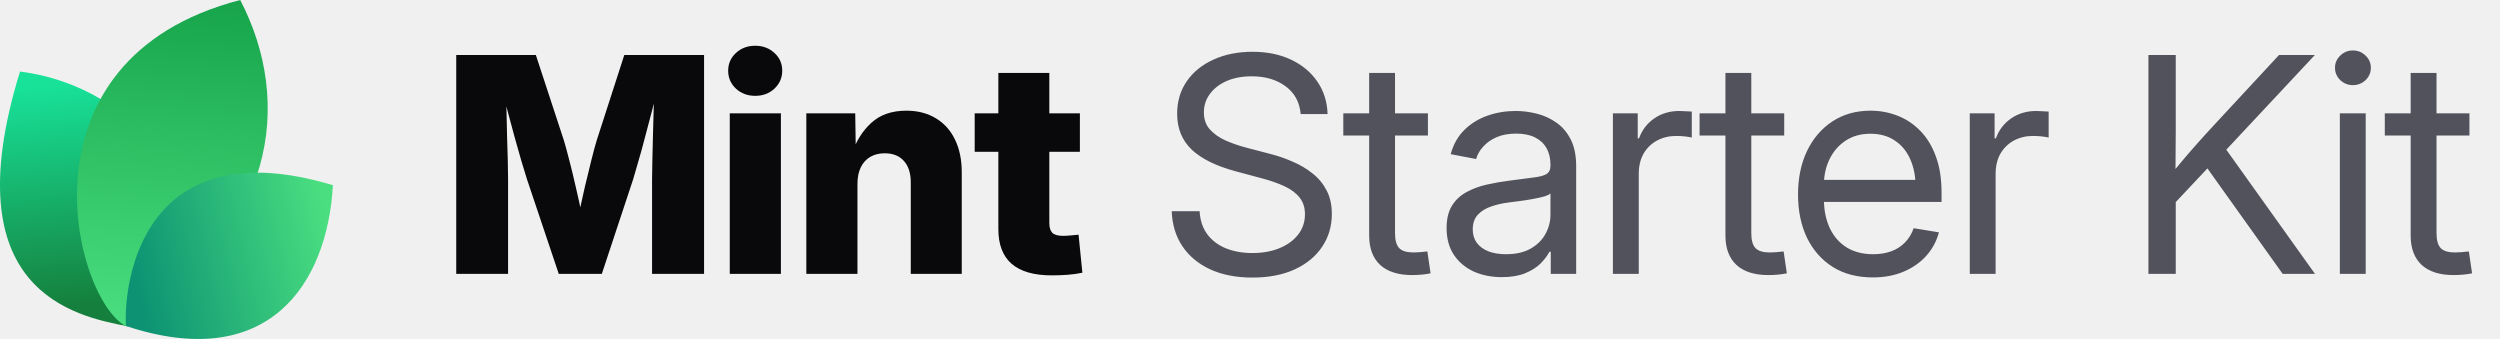
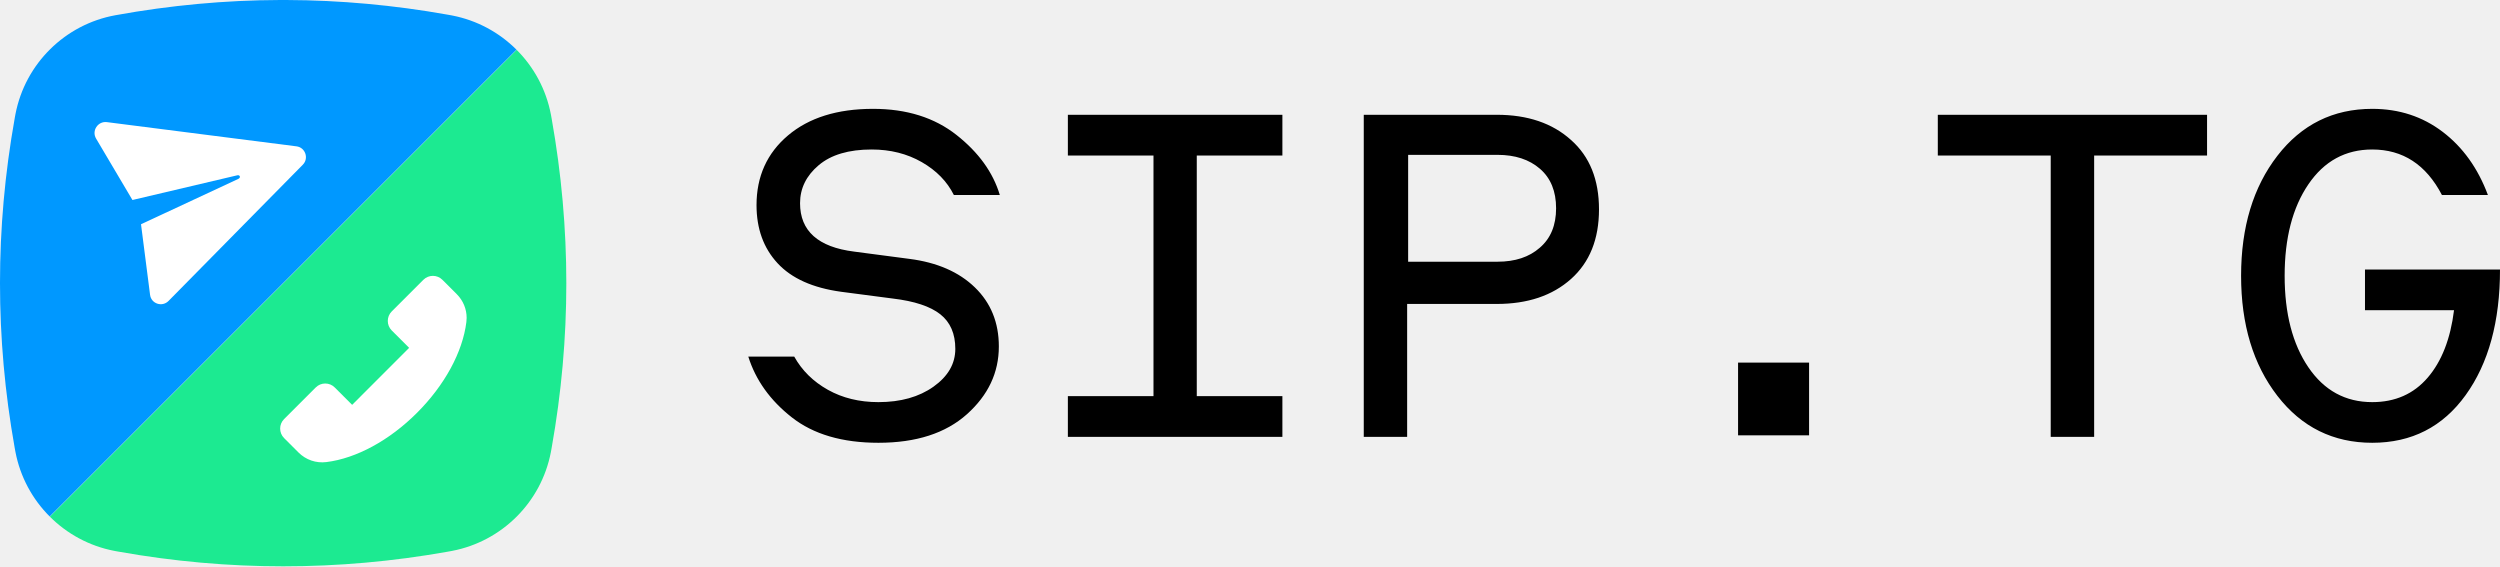
- <svg xmlns="http://www.w3.org/2000/svg" width="177" height="24" viewBox="0 0 177 24" fill="none">
-   <path d="M9.061 23.108C5.268 22.377 -3.391 20.627 1.417 5.064C9.634 6.099 16.973 14.064 9.061 23.108Z" fill="url(#paint0_linear_17557_2020)" />
-   <path d="M8.919 23.094C5.276 21.222 0.784 4.209 17.007 0C20.757 7.193 19.621 16.545 8.919 23.094Z" fill="url(#paint1_linear_17557_2020)" />
-   <path d="M8.914 23.079C8.735 19.882 10.159 9.085 23.57 13.111C23.181 20.123 18.984 26.418 8.914 23.079Z" fill="url(#paint2_linear_17557_2020)" />
-   <path d="M32.301 19.392V3.894H37.938L39.925 9.948C40.036 10.315 40.164 10.787 40.31 11.362C40.462 11.938 40.611 12.552 40.757 13.204C40.91 13.855 41.048 14.483 41.173 15.086C41.305 15.682 41.412 16.192 41.495 16.615H40.695C40.771 16.192 40.871 15.682 40.996 15.086C41.128 14.49 41.267 13.866 41.412 13.214C41.565 12.562 41.714 11.948 41.86 11.373C42.005 10.79 42.133 10.315 42.244 9.948L44.2 3.894H49.848V19.392H46.166V12.704C46.166 12.357 46.173 11.917 46.187 11.383C46.2 10.849 46.214 10.27 46.228 9.646C46.249 9.022 46.266 8.391 46.28 7.753C46.301 7.115 46.311 6.519 46.311 5.964H46.623C46.485 6.561 46.332 7.181 46.166 7.826C45.999 8.471 45.833 9.102 45.666 9.719C45.507 10.336 45.351 10.901 45.198 11.414C45.053 11.928 44.928 12.357 44.824 12.704L42.608 19.392H39.561L37.314 12.704C37.203 12.357 37.072 11.928 36.919 11.414C36.773 10.901 36.614 10.34 36.441 9.729C36.274 9.112 36.104 8.481 35.931 7.836C35.764 7.192 35.608 6.567 35.463 5.964H35.827C35.834 6.512 35.844 7.105 35.858 7.743C35.872 8.374 35.886 9.005 35.9 9.636C35.92 10.26 35.938 10.839 35.952 11.373C35.965 11.907 35.972 12.351 35.972 12.704V19.392H32.301ZM51.668 19.392V8.024H55.288V19.392H51.668ZM53.468 6.786C52.927 6.786 52.473 6.616 52.105 6.276C51.738 5.93 51.554 5.507 51.554 5.007C51.554 4.508 51.738 4.088 52.105 3.749C52.473 3.409 52.927 3.239 53.468 3.239C54.009 3.239 54.463 3.409 54.83 3.749C55.198 4.082 55.382 4.501 55.382 5.007C55.382 5.507 55.198 5.93 54.83 6.276C54.463 6.616 54.009 6.786 53.468 6.786ZM60.708 13.027V19.392H57.088V8.024H60.551L60.593 10.967H60.281C60.593 10.024 61.061 9.268 61.685 8.7C62.309 8.124 63.138 7.836 64.171 7.836C64.975 7.836 65.672 8.017 66.262 8.377C66.851 8.731 67.302 9.234 67.614 9.885C67.933 10.537 68.092 11.307 68.092 12.194V19.392H64.483V12.912C64.483 12.26 64.32 11.754 63.994 11.394C63.675 11.033 63.221 10.853 62.632 10.853C62.25 10.853 61.914 10.936 61.623 11.102C61.332 11.269 61.106 11.515 60.947 11.841C60.787 12.16 60.708 12.555 60.708 13.027ZM76.456 8.024V10.749H69.008V8.024H76.456ZM70.683 5.163H74.292V15.783C74.292 16.102 74.361 16.334 74.5 16.48C74.646 16.625 74.899 16.698 75.259 16.698C75.405 16.698 75.596 16.688 75.831 16.667C76.074 16.646 76.251 16.629 76.362 16.615L76.632 19.309C76.313 19.378 75.963 19.427 75.582 19.455C75.207 19.482 74.836 19.496 74.469 19.496C73.2 19.496 72.25 19.222 71.619 18.674C70.995 18.127 70.683 17.308 70.683 16.22V5.163Z" fill="#09090B" />
-   <path d="M88.667 19.652C87.523 19.652 86.528 19.458 85.682 19.07C84.843 18.681 84.188 18.137 83.716 17.437C83.245 16.736 82.992 15.908 82.957 14.951H84.933C84.968 15.596 85.148 16.14 85.474 16.584C85.8 17.021 86.24 17.354 86.795 17.582C87.35 17.804 87.974 17.915 88.667 17.915C89.388 17.915 90.026 17.801 90.581 17.572C91.143 17.343 91.583 17.024 91.902 16.615C92.228 16.199 92.391 15.717 92.391 15.169C92.391 14.698 92.266 14.306 92.017 13.994C91.767 13.675 91.413 13.408 90.956 13.193C90.498 12.978 89.954 12.787 89.323 12.621L87.502 12.132C86.123 11.765 85.082 11.255 84.382 10.603C83.689 9.944 83.342 9.095 83.342 8.055C83.342 7.174 83.571 6.404 84.028 5.746C84.486 5.087 85.117 4.577 85.921 4.217C86.726 3.849 87.645 3.666 88.678 3.666C89.718 3.666 90.63 3.853 91.413 4.227C92.204 4.602 92.824 5.122 93.275 5.787C93.726 6.446 93.965 7.209 93.993 8.076H92.089C92.013 7.23 91.656 6.574 91.018 6.11C90.387 5.638 89.586 5.403 88.615 5.403C87.95 5.403 87.36 5.513 86.847 5.735C86.341 5.957 85.946 6.262 85.661 6.651C85.377 7.032 85.235 7.469 85.235 7.961C85.235 8.447 85.377 8.849 85.661 9.168C85.946 9.48 86.317 9.74 86.774 9.948C87.232 10.149 87.724 10.319 88.251 10.457L89.884 10.884C90.439 11.023 90.977 11.206 91.496 11.435C92.023 11.657 92.495 11.934 92.911 12.267C93.334 12.593 93.67 12.995 93.92 13.474C94.17 13.945 94.294 14.504 94.294 15.149C94.294 16.015 94.066 16.788 93.608 17.468C93.157 18.148 92.512 18.681 91.673 19.07C90.834 19.458 89.832 19.652 88.667 19.652ZM101.097 8.024V9.594H95.106V8.024H101.097ZM96.937 5.163H98.767V16.521C98.767 17 98.865 17.347 99.059 17.562C99.26 17.77 99.6 17.874 100.078 17.874C100.21 17.874 100.366 17.867 100.546 17.853C100.733 17.832 100.903 17.815 101.056 17.801L101.285 19.351C101.097 19.392 100.886 19.423 100.65 19.444C100.414 19.465 100.189 19.475 99.974 19.475C98.996 19.475 98.244 19.236 97.717 18.758C97.197 18.272 96.937 17.579 96.937 16.677V5.163ZM106.33 19.621C105.595 19.621 104.932 19.489 104.343 19.226C103.754 18.955 103.285 18.564 102.939 18.05C102.592 17.53 102.419 16.896 102.419 16.147C102.419 15.495 102.547 14.965 102.804 14.556C103.06 14.146 103.403 13.828 103.833 13.599C104.263 13.363 104.742 13.186 105.269 13.068C105.796 12.95 106.333 12.857 106.881 12.787C107.574 12.69 108.132 12.617 108.555 12.569C108.978 12.52 109.287 12.441 109.481 12.33C109.675 12.212 109.772 12.014 109.772 11.737V11.654C109.772 11.203 109.679 10.815 109.492 10.489C109.311 10.163 109.041 9.91 108.68 9.729C108.32 9.549 107.872 9.459 107.338 9.459C106.805 9.459 106.34 9.546 105.945 9.719C105.556 9.892 105.241 10.118 104.998 10.395C104.755 10.665 104.593 10.953 104.509 11.258L102.71 10.915C102.897 10.222 103.22 9.65 103.677 9.199C104.135 8.748 104.679 8.412 105.31 8.19C105.941 7.968 106.607 7.857 107.307 7.857C107.8 7.857 108.295 7.92 108.795 8.044C109.301 8.169 109.765 8.381 110.188 8.679C110.611 8.97 110.951 9.369 111.208 9.875C111.464 10.374 111.593 11.005 111.593 11.768V19.392H109.793V17.822H109.7C109.568 18.085 109.363 18.359 109.086 18.643C108.809 18.921 108.444 19.153 107.994 19.34C107.543 19.527 106.988 19.621 106.33 19.621ZM106.621 17.998C107.321 17.998 107.904 17.867 108.368 17.603C108.84 17.333 109.19 16.986 109.419 16.563C109.654 16.133 109.772 15.682 109.772 15.211V13.692C109.703 13.769 109.554 13.841 109.325 13.911C109.096 13.973 108.829 14.032 108.524 14.088C108.226 14.143 107.921 14.192 107.609 14.233C107.304 14.275 107.033 14.309 106.798 14.337C106.354 14.393 105.938 14.49 105.549 14.628C105.168 14.76 104.86 14.954 104.624 15.211C104.388 15.467 104.27 15.811 104.27 16.241C104.27 16.615 104.367 16.934 104.561 17.198C104.762 17.461 105.04 17.662 105.393 17.801C105.747 17.933 106.156 17.998 106.621 17.998ZM114.193 19.392V8.024H115.951V9.792H116.045C116.253 9.209 116.61 8.741 117.116 8.388C117.622 8.034 118.219 7.857 118.905 7.857C119.058 7.857 119.217 7.864 119.384 7.878C119.55 7.885 119.682 7.892 119.779 7.899V9.74C119.716 9.719 119.578 9.695 119.363 9.667C119.155 9.639 118.922 9.625 118.666 9.625C118.174 9.625 117.726 9.733 117.324 9.948C116.922 10.163 116.603 10.471 116.367 10.874C116.138 11.276 116.024 11.758 116.024 12.319V19.392H114.193ZM126.322 8.024V9.594H120.33V8.024H126.322ZM122.161 5.163H123.992V16.521C123.992 17 124.089 17.347 124.283 17.562C124.484 17.77 124.824 17.874 125.302 17.874C125.434 17.874 125.59 17.867 125.77 17.853C125.958 17.832 126.127 17.815 126.28 17.801L126.509 19.351C126.322 19.392 126.11 19.423 125.874 19.444C125.639 19.465 125.413 19.475 125.198 19.475C124.221 19.475 123.468 19.236 122.941 18.758C122.421 18.272 122.161 17.579 122.161 16.677V5.163ZM132.604 19.642C131.502 19.642 130.555 19.396 129.765 18.903C128.974 18.404 128.364 17.714 127.934 16.834C127.511 15.946 127.3 14.927 127.3 13.775C127.3 12.611 127.511 11.584 127.934 10.697C128.364 9.802 128.964 9.102 129.734 8.596C130.51 8.089 131.408 7.836 132.428 7.836C133.1 7.836 133.738 7.954 134.341 8.19C134.952 8.426 135.489 8.783 135.954 9.261C136.425 9.74 136.793 10.343 137.056 11.071C137.327 11.792 137.462 12.645 137.462 13.63V14.296H128.433V12.735H136.463L135.631 13.297C135.631 12.541 135.506 11.876 135.257 11.3C135.007 10.725 134.643 10.277 134.165 9.958C133.686 9.632 133.107 9.469 132.428 9.469C131.748 9.469 131.162 9.632 130.67 9.958C130.177 10.284 129.796 10.725 129.526 11.279C129.262 11.827 129.13 12.441 129.13 13.12V14.046C129.13 14.864 129.273 15.572 129.557 16.168C129.841 16.757 130.243 17.211 130.763 17.53C131.283 17.842 131.901 17.998 132.615 17.998C133.093 17.998 133.523 17.929 133.905 17.79C134.293 17.645 134.619 17.433 134.882 17.156C135.153 16.879 135.354 16.546 135.486 16.157L137.275 16.449C137.108 17.08 136.81 17.634 136.38 18.113C135.95 18.591 135.413 18.966 134.768 19.236C134.123 19.507 133.402 19.642 132.604 19.642ZM139.459 19.392V8.024H141.217V9.792H141.311C141.519 9.209 141.876 8.741 142.382 8.388C142.888 8.034 143.485 7.857 144.171 7.857C144.324 7.857 144.483 7.864 144.649 7.878C144.816 7.885 144.948 7.892 145.045 7.899V9.74C144.982 9.719 144.844 9.695 144.629 9.667C144.421 9.639 144.188 9.625 143.932 9.625C143.439 9.625 142.992 9.733 142.59 9.948C142.188 10.163 141.869 10.471 141.633 10.874C141.404 11.276 141.29 11.758 141.29 12.319V19.392H139.459ZM153.429 14.961V12.715C153.783 12.257 154.136 11.82 154.49 11.404C154.844 10.981 155.204 10.565 155.572 10.156C155.939 9.74 156.314 9.327 156.695 8.918L161.355 3.894H163.893L157.277 10.967H157.184L153.429 14.961ZM152.108 19.392V3.894H154.043V9.241L154.022 12.559L154.043 13.505V19.392H152.108ZM161.615 19.392L155.967 11.477L157.173 9.969L163.903 19.392H161.615ZM165.661 19.392V8.024H167.492V19.392H165.661ZM166.587 6.027C166.24 6.027 165.942 5.909 165.692 5.673C165.443 5.43 165.318 5.139 165.318 4.799C165.318 4.459 165.443 4.172 165.692 3.936C165.942 3.693 166.24 3.572 166.587 3.572C166.934 3.572 167.232 3.693 167.482 3.936C167.731 4.172 167.856 4.459 167.856 4.799C167.856 5.139 167.731 5.43 167.482 5.673C167.232 5.909 166.934 6.027 166.587 6.027ZM174.836 8.024V9.594H168.844V8.024H174.836ZM170.675 5.163H172.506V16.521C172.506 17 172.603 17.347 172.797 17.562C172.998 17.77 173.338 17.874 173.816 17.874C173.948 17.874 174.104 17.867 174.284 17.853C174.472 17.832 174.641 17.815 174.794 17.801L175.023 19.351C174.836 19.392 174.624 19.423 174.388 19.444C174.153 19.465 173.927 19.475 173.712 19.475C172.735 19.475 171.982 19.236 171.455 18.758C170.935 18.272 170.675 17.579 170.675 16.677V5.163Z" fill="#52525C" />
-   <defs>
-     <linearGradient id="paint0_linear_17557_2020" x1="3.776" y1="5.916" x2="5.232" y2="21.559" gradientUnits="userSpaceOnUse">
-       <stop stop-color="#18E299" />
-       <stop offset="1" stop-color="#15803D" />
-     </linearGradient>
-     <linearGradient id="paint1_linear_17557_2020" x1="12.171" y1="-0.718" x2="10.19" y2="22.983" gradientUnits="userSpaceOnUse">
-       <stop stop-color="#16A34A" />
-       <stop offset="1" stop-color="#4ADE80" />
-     </linearGradient>
-     <linearGradient id="paint2_linear_17557_2020" x1="23.133" y1="15.353" x2="9.338" y2="18.52" gradientUnits="userSpaceOnUse">
-       <stop stop-color="#4ADE80" />
-       <stop offset="1" stop-color="#0D9373" />
-     </linearGradient>
-   </defs>
+ <svg xmlns="http://www.w3.org/2000/svg" width="1470" height="333" viewBox="0 0 1470 333" fill="none">
+   <g id="Group 2">
+     <g id="Group 32">
+       <path id="Path Copy" fill-rule="evenodd" clip-rule="evenodd" d="M303.784 29.308C313.937 39.461 321.115 52.588 323.923 67.295L324.05 67.975L324.404 69.946C335.866 134.356 335.865 198.76 324.401 263.165L324.05 265.116L323.882 266.013C318.205 295.263 295.246 318.213 265.996 323.892L265.108 324.059L263.136 324.413C198.733 335.863 134.33 335.862 69.932 324.41L67.981 324.059L67.084 323.891C52.46 321.05 39.411 313.891 29.308 303.788L303.784 29.308Z" fill="#1CEA91" />
+       <path id="Path Copy 2" fill-rule="evenodd" clip-rule="evenodd" d="M166.452 0L168.384 0.003C199.949 0.116 231.519 2.984 263.083 8.601L265.016 8.948L265.913 9.117C280.537 11.955 293.588 19.113 303.692 29.217L29.214 303.692C19.062 293.539 11.884 280.412 9.072 265.702L8.945 265.022L8.591 263.051C-2.865 198.648 -2.864 134.245 8.595 69.836L8.945 67.884L9.114 66.987C14.854 37.449 38.215 14.325 67.888 8.948C100.096 3.102 132.305 0.118 164.519 0.003L166.452 0Z" fill="#0098FF" />
+       <path id="Fill 743 Copy" fill-rule="evenodd" clip-rule="evenodd" d="M260.126 164.518L268.593 172.979C272.346 176.733 274.384 181.707 274.384 186.91C274.384 187.721 274.334 188.539 274.223 189.375C272.043 207.022 261.47 226.471 245.224 242.712C228.996 258.959 209.548 269.519 191.889 271.706C185.813 272.455 179.849 270.399 175.507 266.057L167.04 257.59C163.962 254.505 163.962 249.494 167.04 246.428L185.659 227.815C187.145 226.329 189.133 225.499 191.239 225.499C193.345 225.499 195.327 226.316 196.813 227.815L207.064 238.054L240.572 204.538L230.328 194.299C227.25 191.215 227.25 186.21 230.328 183.131L248.946 164.518C252.025 161.434 257.041 161.434 260.126 164.518Z" fill="white" />
+       <path id="Fill 745 Copy" fill-rule="evenodd" clip-rule="evenodd" d="M88.242 173.378L82.915 131.857L140.135 105.187C141.78 104.404 141.06 102.634 139.421 103.1L77.874 117.597L56.513 81.511C53.732 76.852 57.599 71.169 62.801 71.803L174.328 86.045C179.531 86.684 181.753 93.125 178.059 96.846L99.118 176.937C95.356 180.781 88.875 178.57 88.248 173.384L88.242 173.378Z" fill="white" />
+     </g>
+     <path id="SIP.TG" fill-rule="evenodd" clip-rule="evenodd" d="M516.504 260.355C538.687 260.355 556.036 254.758 568.549 243.565C581.063 232.372 587.32 219.092 587.32 203.725C587.32 189.686 582.627 178.113 573.242 169.007C563.857 159.901 551.011 154.304 534.706 152.217L502.284 147.949C481.049 145.293 470.431 135.807 470.431 119.491C470.431 110.765 474.081 103.318 481.38 97.153C488.68 90.987 499.061 87.904 512.522 87.904C523.519 87.904 533.331 90.37 541.958 95.303C550.585 100.235 556.889 106.686 560.87 114.654H587.889C583.907 101.374 575.422 89.612 562.435 79.367C549.447 69.122 533.094 64 513.375 64C492.33 64 475.645 69.217 463.321 79.651C450.997 90.086 444.835 103.745 444.835 120.63C444.835 134.479 448.959 145.862 457.206 154.778C465.454 163.695 477.92 169.292 494.605 171.568L525.036 175.552C537.739 177.07 547.03 180.153 552.907 184.801C558.785 189.449 561.724 196.231 561.724 205.148C561.724 213.874 557.458 221.273 548.926 227.344C540.394 233.415 529.586 236.45 516.504 236.45C505.317 236.45 495.411 234.032 486.784 229.194C478.157 224.356 471.569 217.858 467.018 209.701H440C444.361 223.55 452.893 235.454 465.596 245.414C478.299 255.375 495.269 260.355 516.504 260.355ZM754.046 256.864V232.907H703.703V91.448H754.046V67.491H627.905V91.448H678.248V232.907H627.905V256.864H754.046ZM827.402 178.719V256.864H801.892V67.491H880.122C898.262 67.491 912.812 72.434 923.772 82.321C934.731 92.018 940.211 105.613 940.211 123.105C940.211 140.597 934.731 154.239 923.772 164.031C912.812 173.823 898.262 178.719 880.122 178.719H827.402ZM880.525 153.887H827.99V91.053H880.525C890.881 91.053 899.213 93.789 905.521 99.261C911.829 104.733 914.983 112.469 914.983 122.47C914.983 132.471 911.782 140.207 905.38 145.679C899.166 151.151 890.881 153.887 880.525 153.887ZM1063.74 213.229V255.991H1021.98V213.229H1063.74ZM1231.36 256.864V91.448H1297.75V67.491H1139.43V91.448H1205.82V256.864H1231.36ZM1449.8 232.324C1436.33 251.011 1418.02 260.355 1394.88 260.355C1371.92 260.355 1353.33 251.153 1339.1 232.751C1324.88 214.349 1317.76 190.824 1317.76 162.177C1317.76 133.53 1324.88 110.006 1339.1 91.603C1353.33 73.201 1371.92 64 1394.88 64C1410.62 64 1424.42 68.506 1436.28 77.517C1448.14 86.529 1457.01 98.907 1462.89 114.654H1435.85C1426.56 96.821 1412.9 87.904 1394.88 87.904C1379.13 87.904 1366.61 94.734 1357.32 108.393C1348.02 122.053 1343.37 139.981 1343.37 162.177C1343.37 184.374 1348.02 202.302 1357.32 215.961C1366.61 229.621 1379.13 236.45 1394.88 236.45C1408.35 236.45 1419.21 231.66 1427.46 222.08C1435.71 212.499 1440.88 199.266 1442.97 182.382H1390.61V158.478H1470C1470 189.022 1463.27 213.637 1449.8 232.324Z" fill="black" />
+   </g>
</svg>
